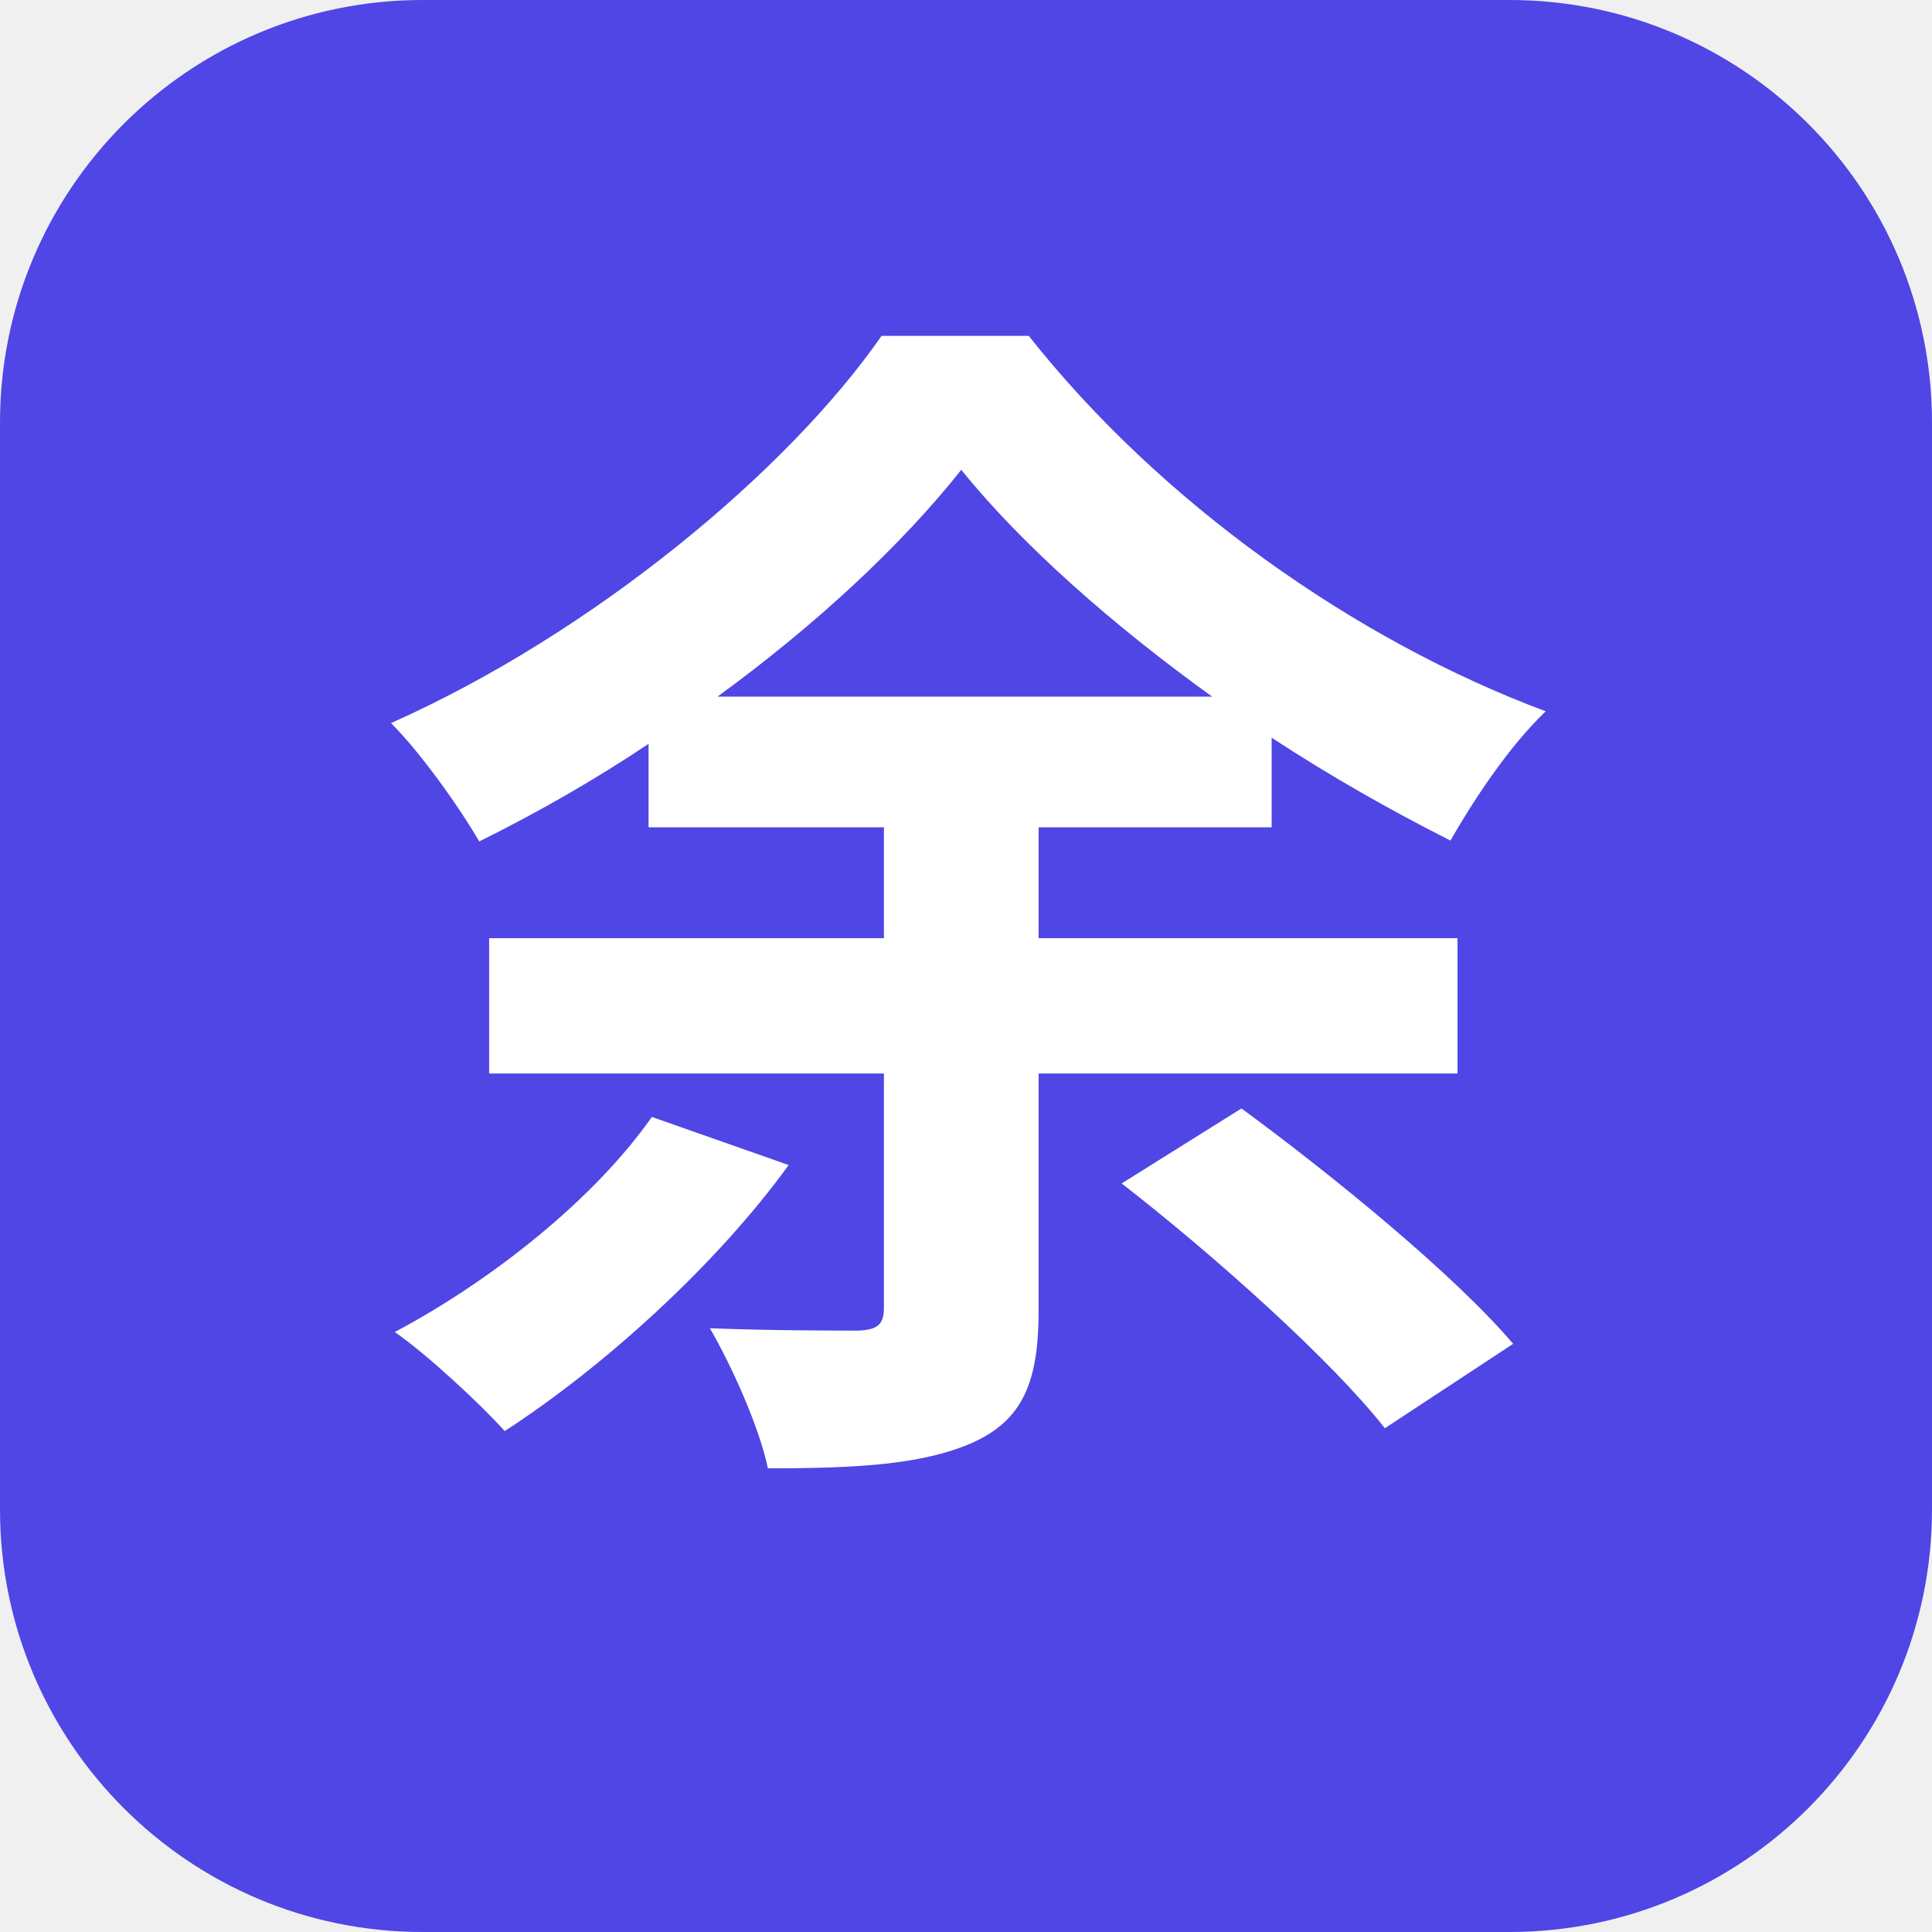
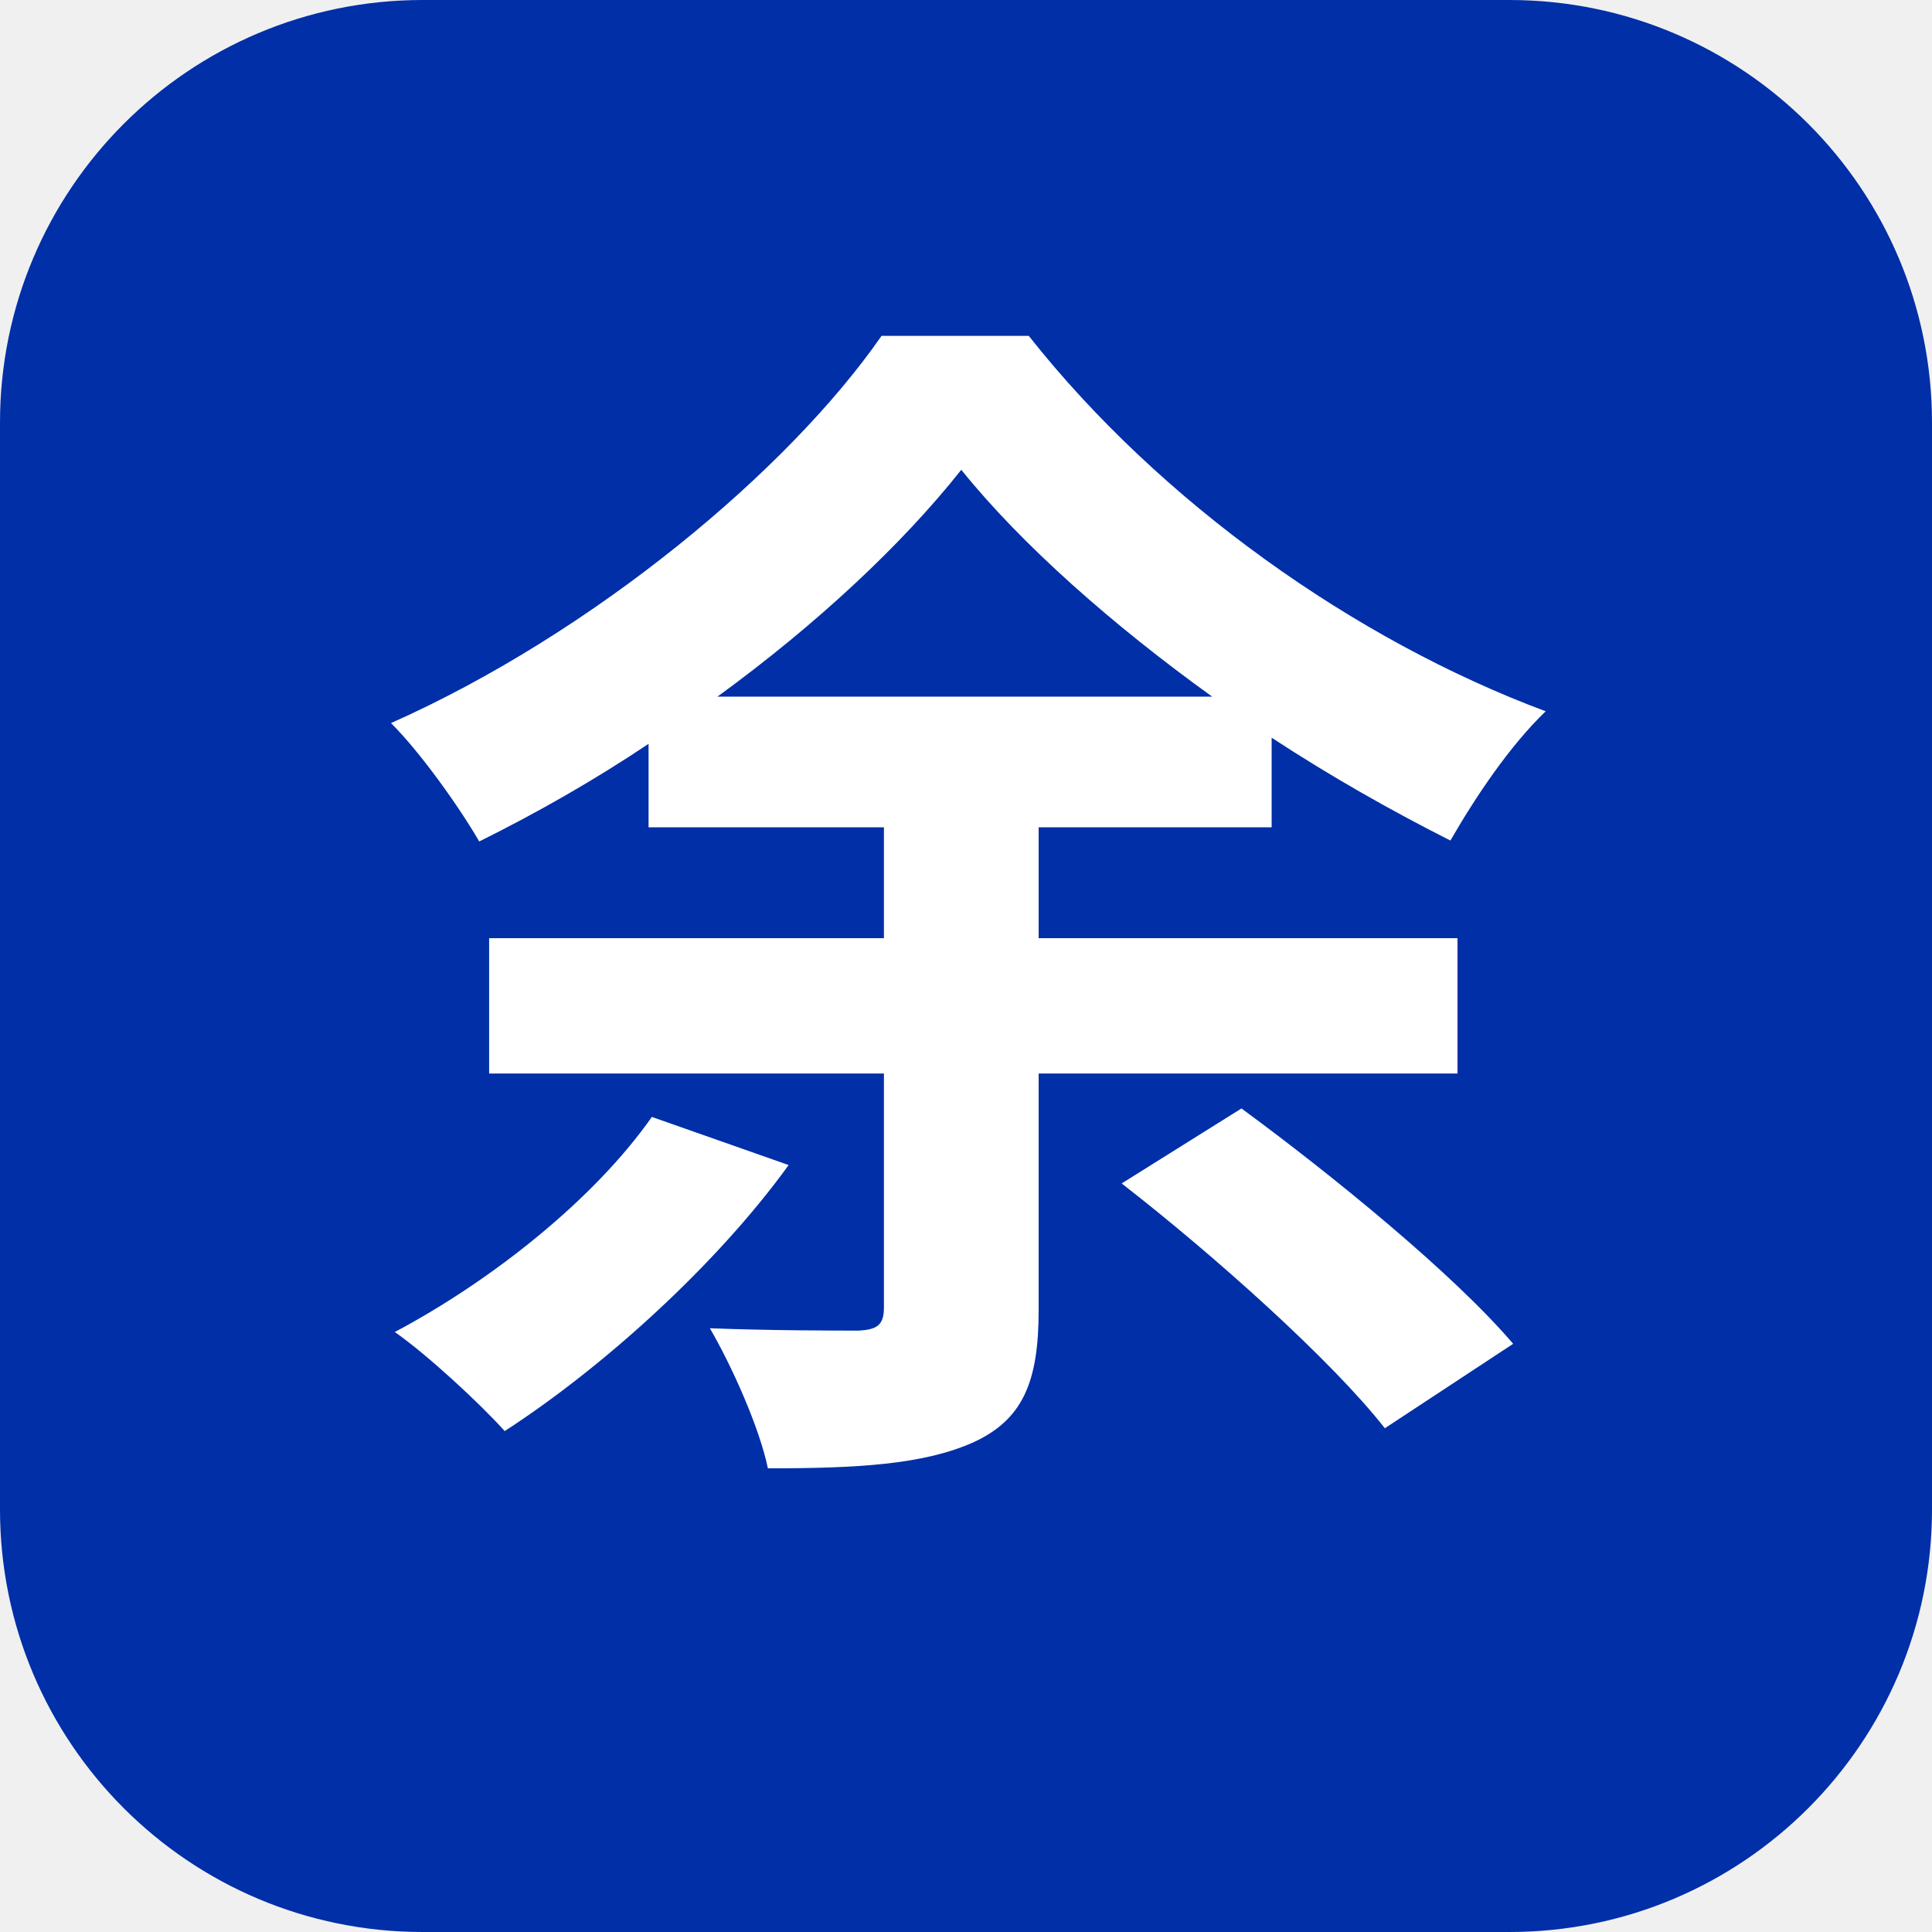
<svg xmlns="http://www.w3.org/2000/svg" width="64" height="64" viewBox="0 0 64 64">
-   <rect width="64" height="64" rx="14" fill="#4f46e5" />
+   <rect width="64" height="64" rx="14" fill="#002fa7" />
  <text x="32" y="45" text-anchor="middle" font-family="-apple-system, 'PingFang SC', 'Microsoft YaHei', sans-serif" font-size="40" font-weight="600" fill="#ffffff">余</text>
</svg>
